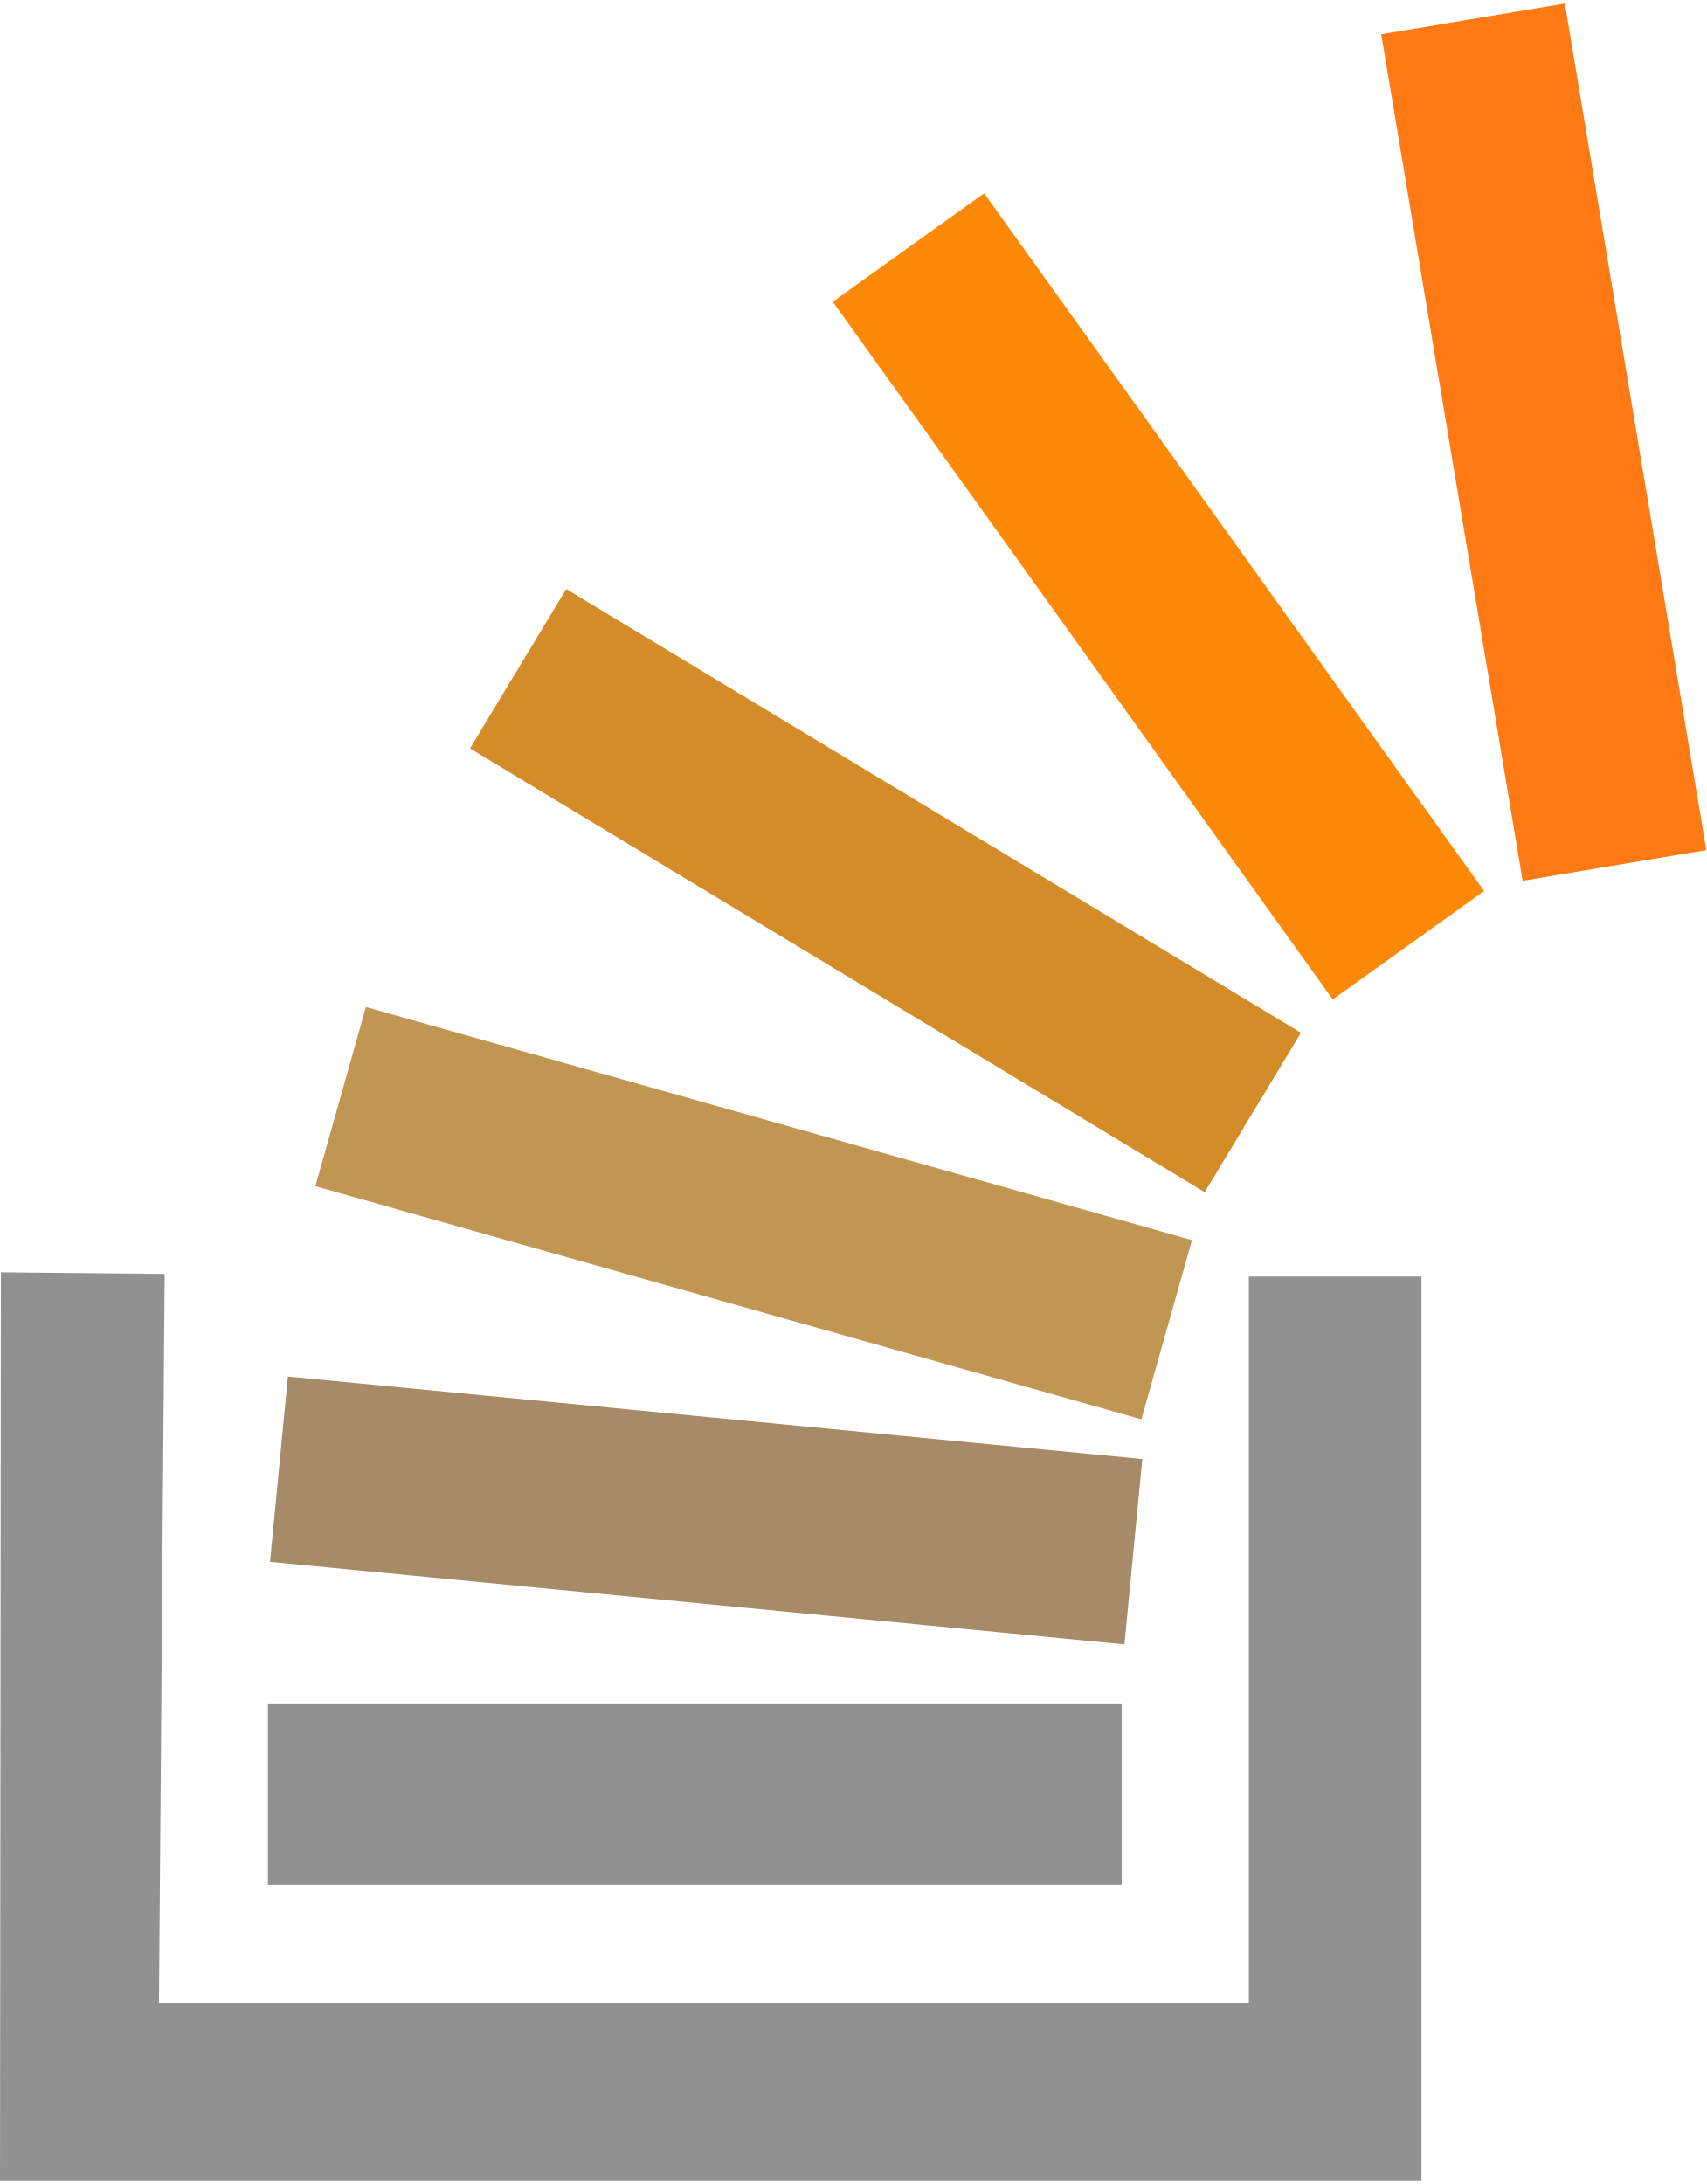
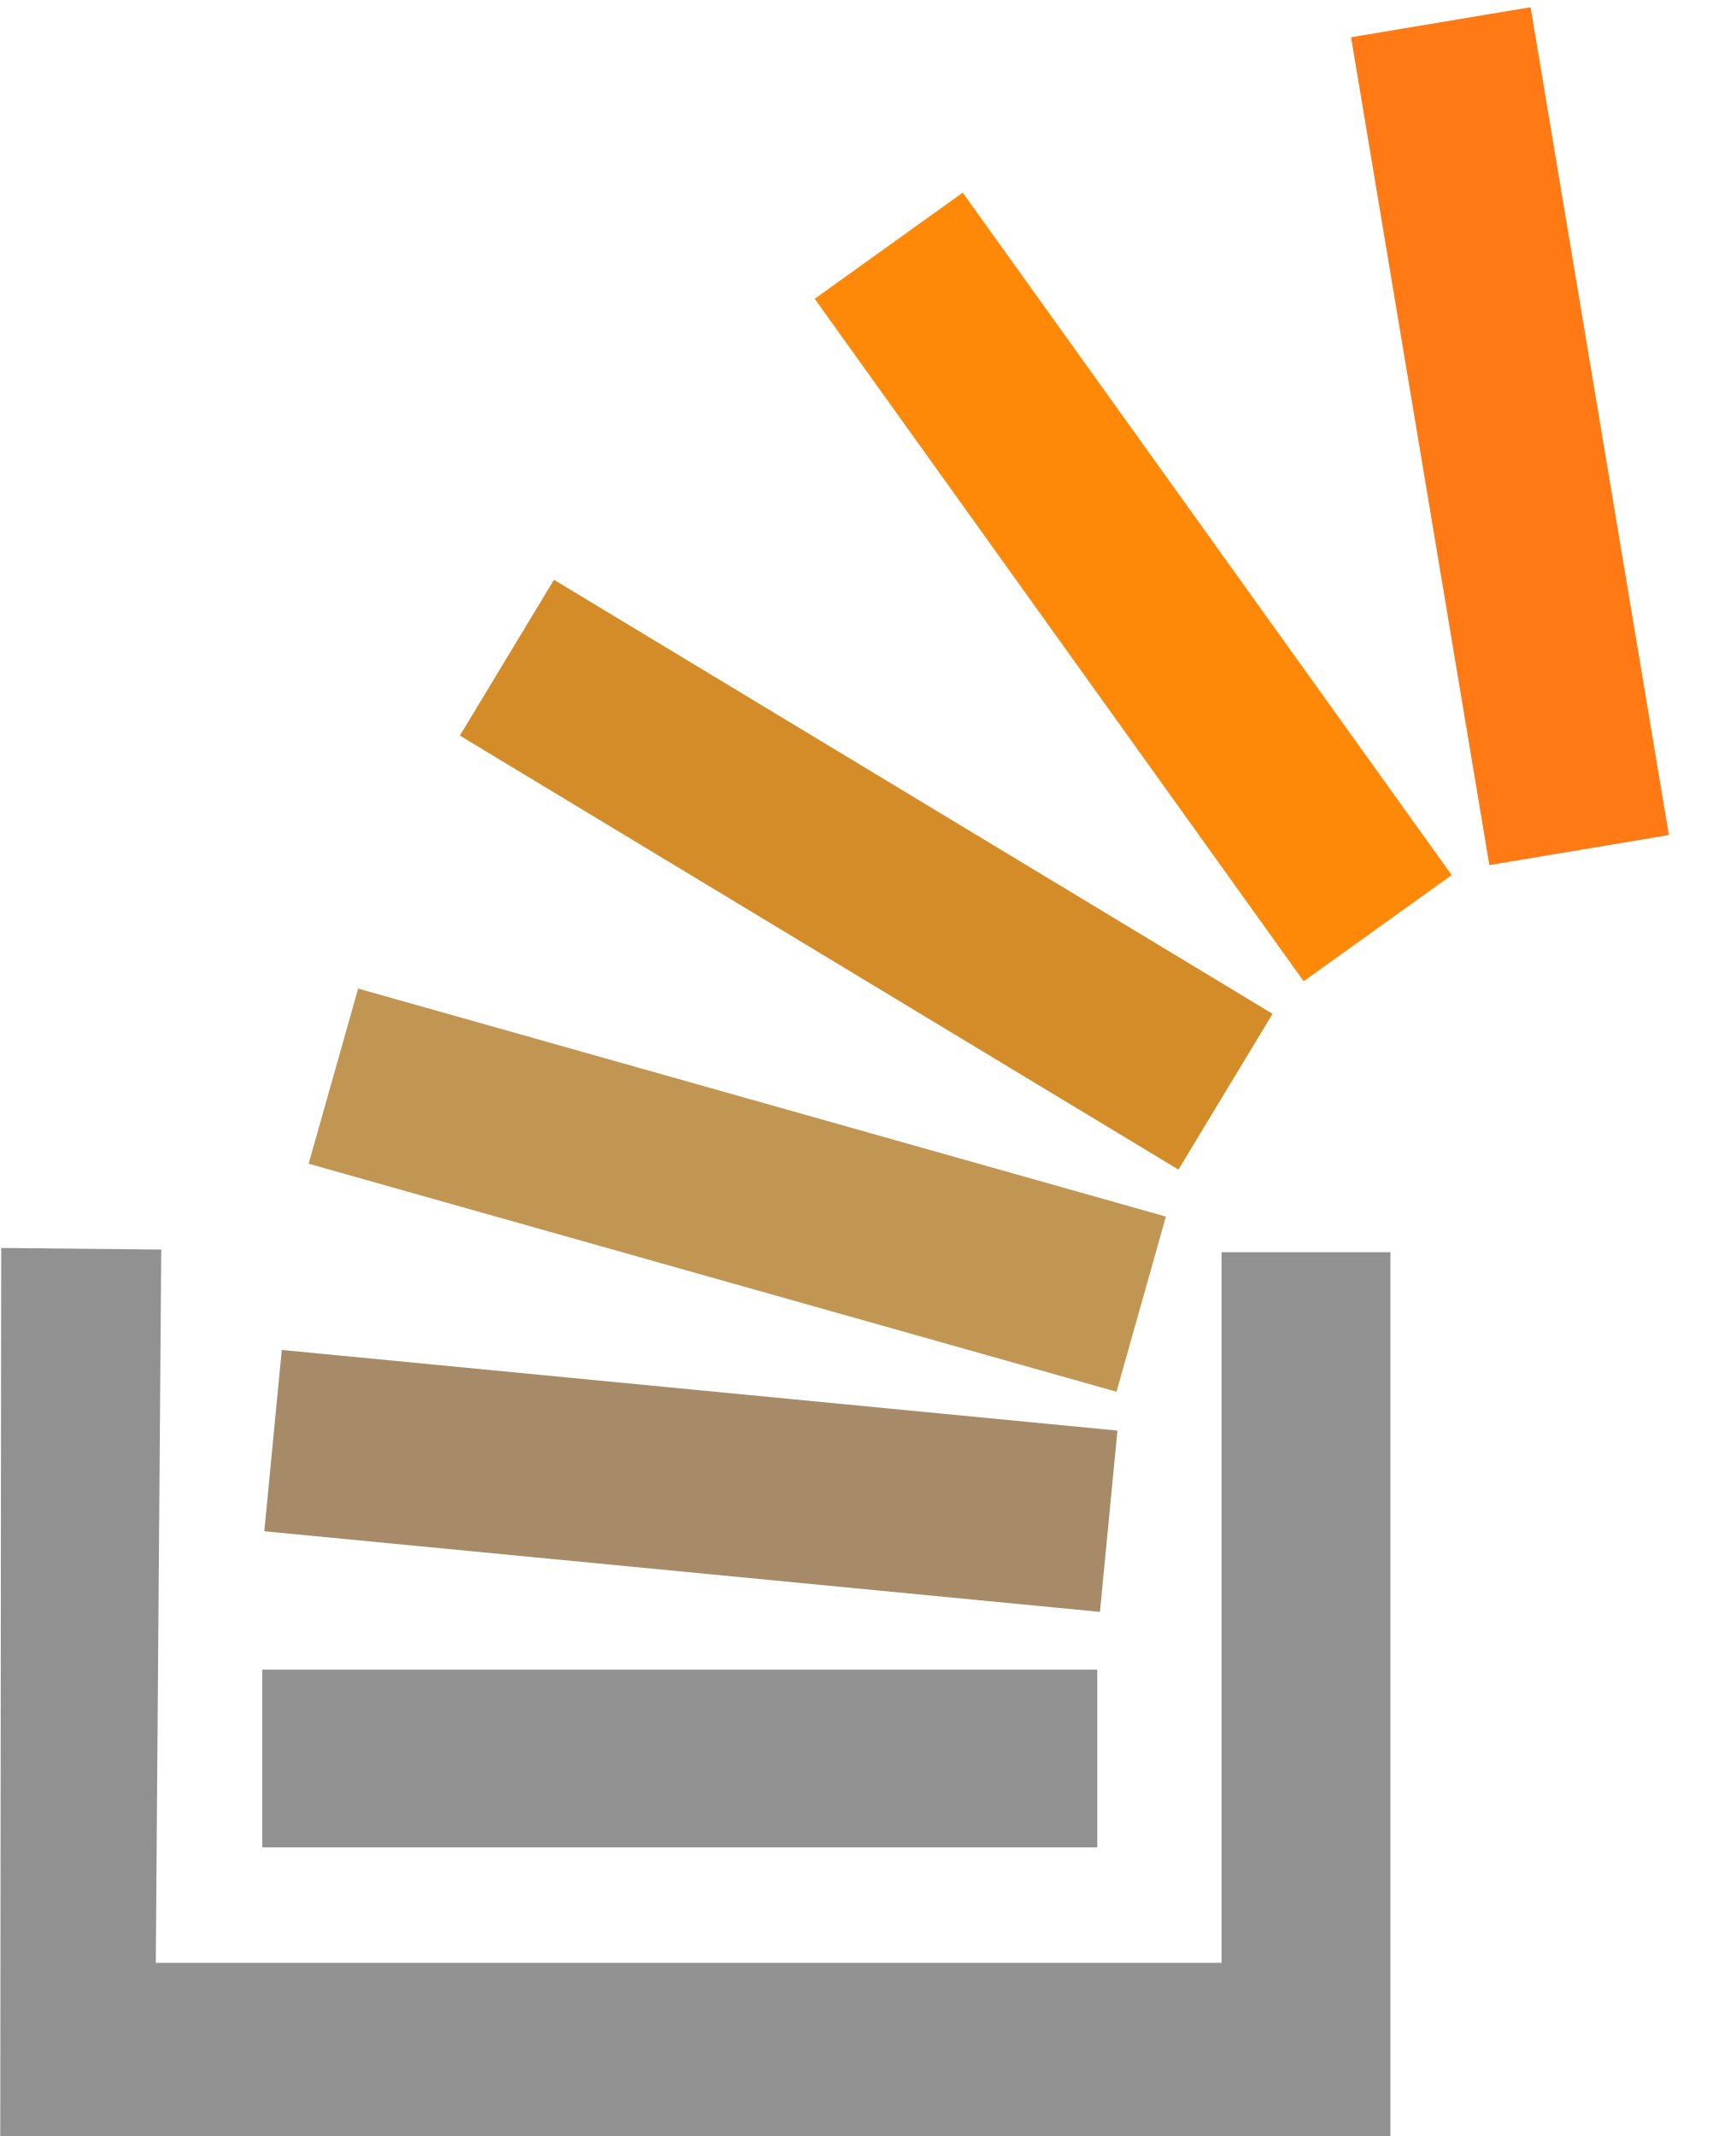
- <svg xmlns="http://www.w3.org/2000/svg" width="12.5" height="16" viewBox="337.029 155.764 174.808 222.995">
-   <path d="M337.121 285.735l16.777.164-.584 74.714h111.664v-74.442h17.684v92.588H337.029l.092-93.024z" fill="#919191" />
-   <path fill="#919191" d="M364.479 329.903h87.472v18.613h-87.472z" />
-   <path fill="#a78b68" d="M366.525 296.413l87.537 8.451-1.833 18.988-87.537-8.45z" />
-   <path fill="#c19653" d="M374.518 258.553l84.63 23.883-5.18 18.358-84.63-23.883z" />
-   <path fill="#d48c28" d="M395.042 215.732l75.274 45.463-9.862 16.328-75.274-45.463z" />
-   <path fill="#fe8908" d="M437.856 175.184l51.225 71.487-15.51 11.114-51.225-71.488z" />
-   <path fill="#ff7a15" d="M497.35 155.751l14.492 86.728-18.814 3.144-14.491-86.728z" />
+ <svg xmlns="http://www.w3.org/2000/svg" viewBox="0 0 13 16" version="1.1">
+   <polygon fill="#919191" points="0.009 9.348 1.208 9.36 1.167 14.703 9.151 14.703 9.151 9.38 10.416 9.38 10.416 16 0.002 16" />
+   <polygon fill="#919191" points="1.965 12.507 8.22 12.507 8.22 13.838 1.965 13.838" />
+   <polygon fill="#A78B68" points="2.111 10.112 8.371 10.716 8.24 12.074 1.98 11.47" />
+   <polygon fill="#C19653" points="2.683 7.405 8.734 9.113 8.364 10.425 2.312 8.717" />
+   <polygon fill="#D48C28" points="4.15 4.343 9.533 7.594 8.828 8.761 3.445 5.51" />
+   <polygon fill="#FE8908" points="7.212 1.443 10.875 6.555 9.766 7.35 6.103 2.238" />
+   <polygon fill="#FF7A15" points="11.466 0.054 12.502 6.255 11.157 6.48 10.121 0.279" />
</svg>
